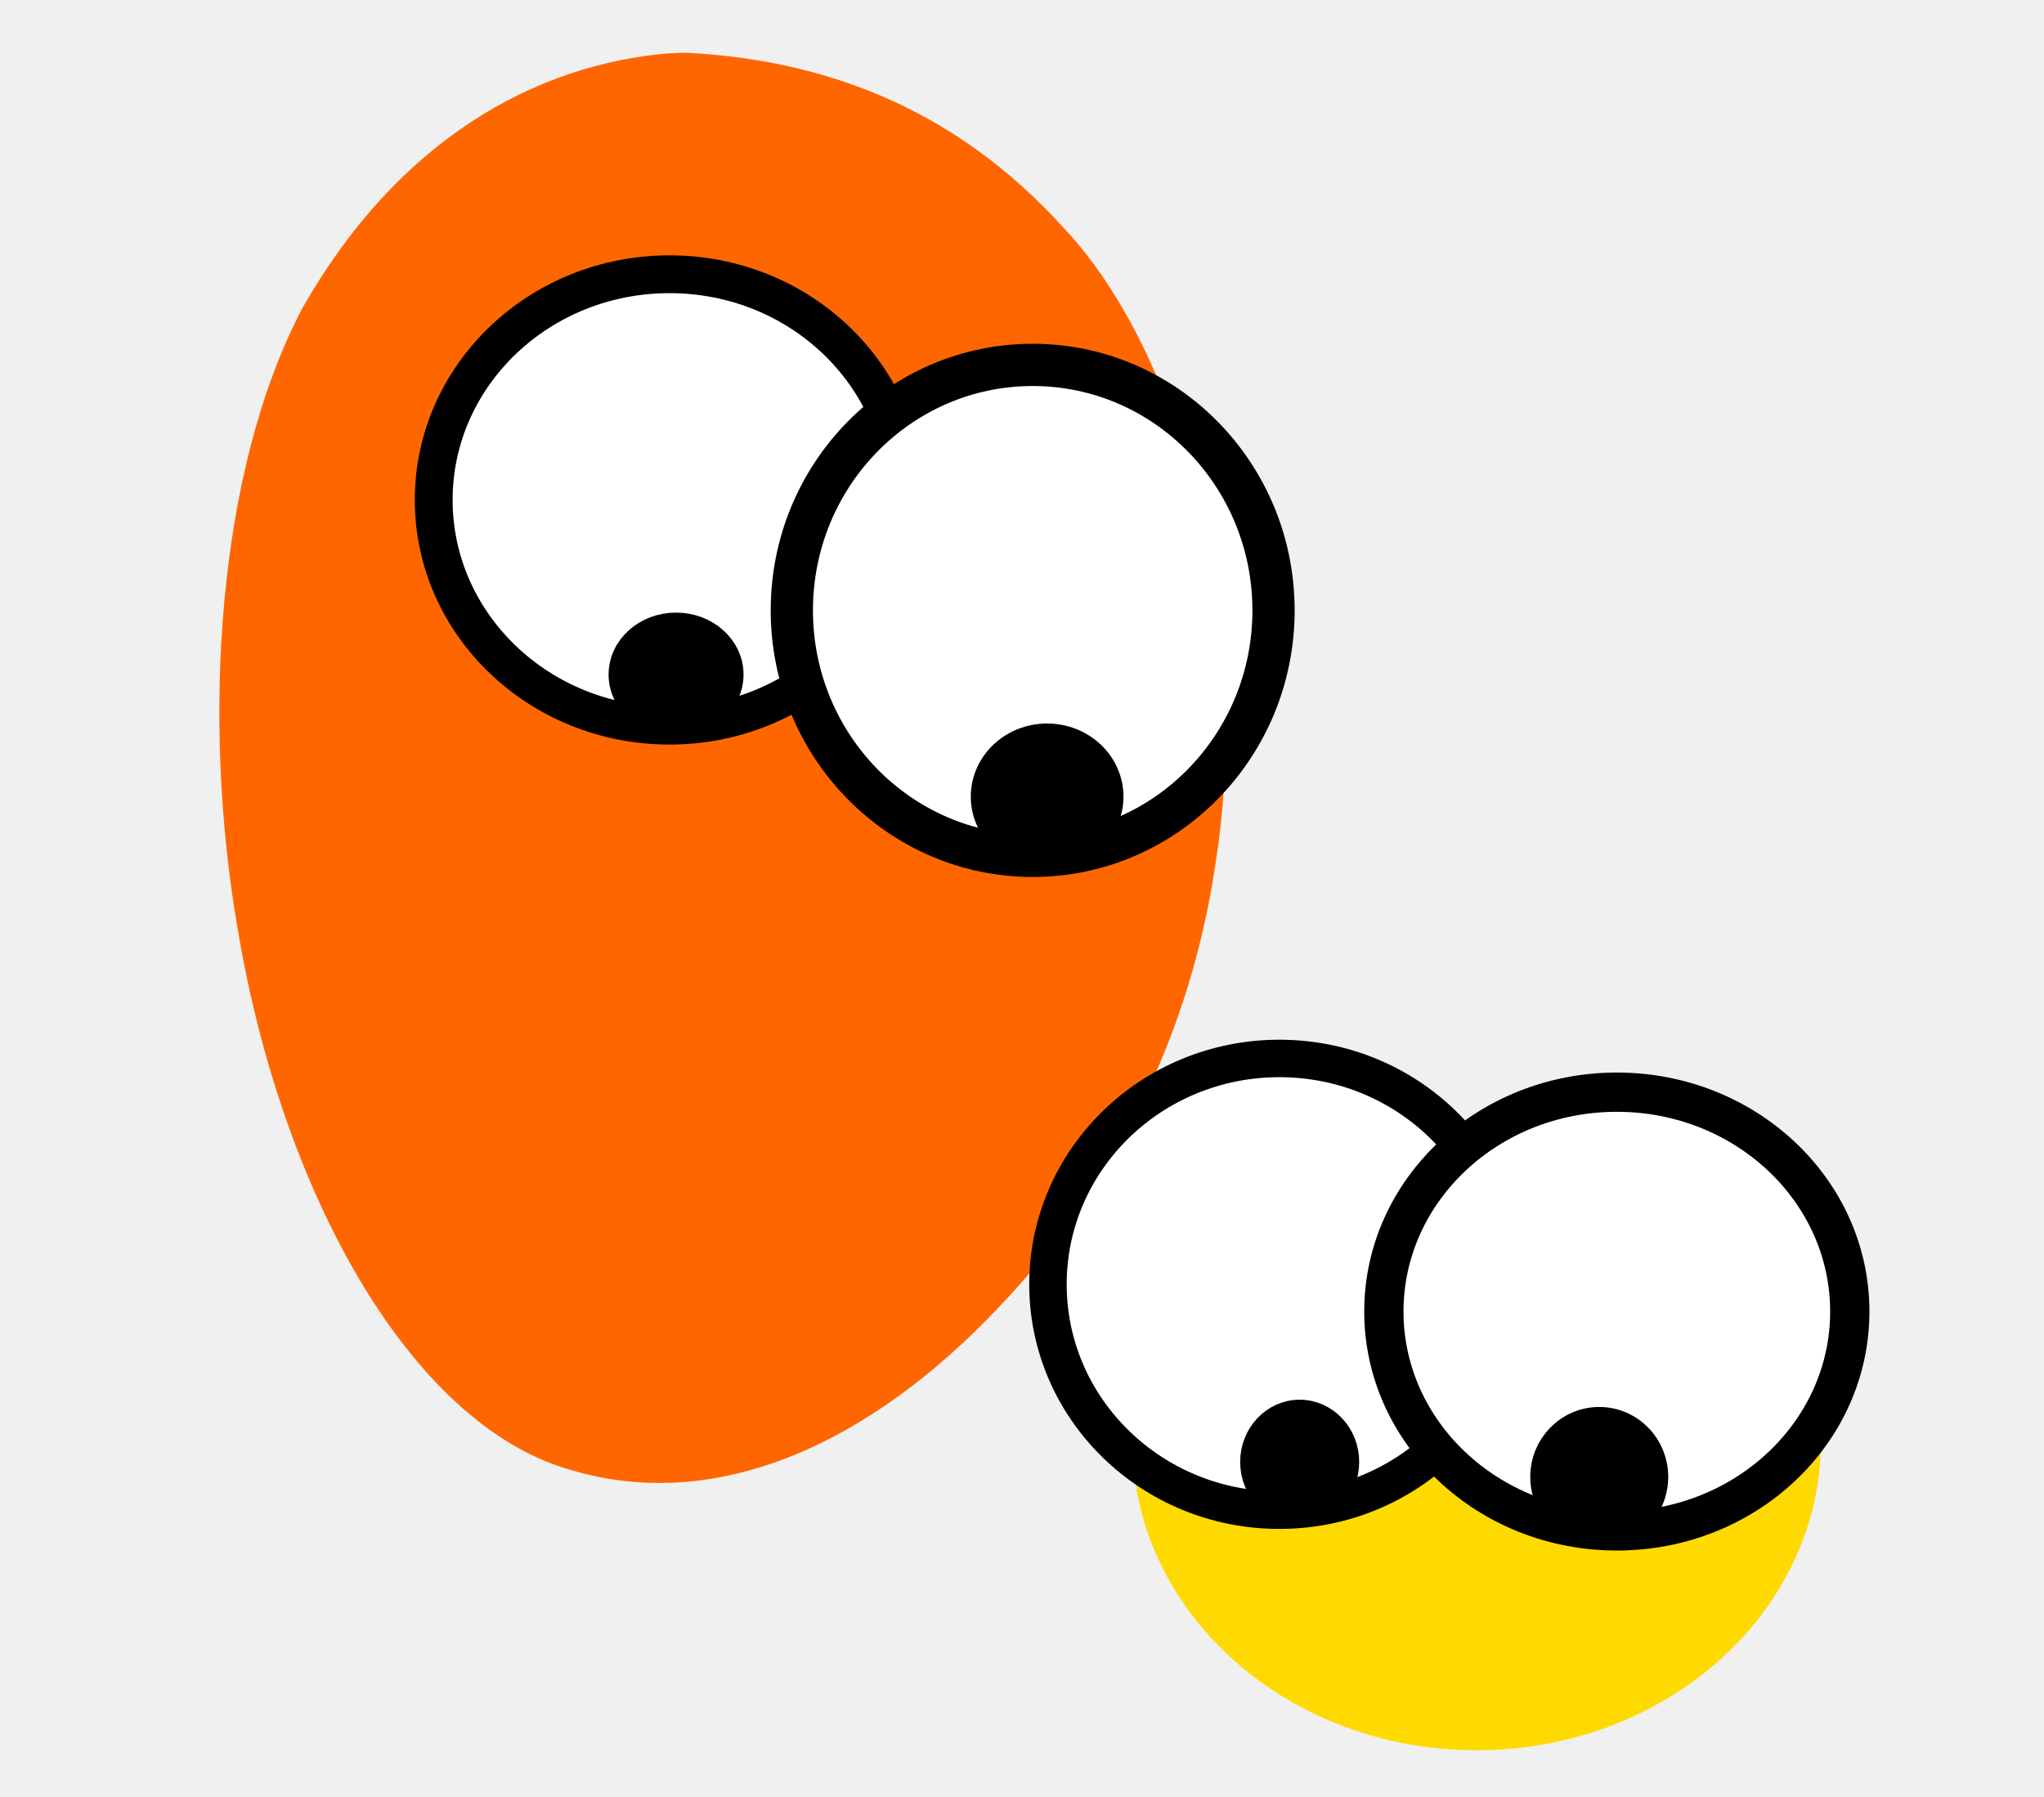
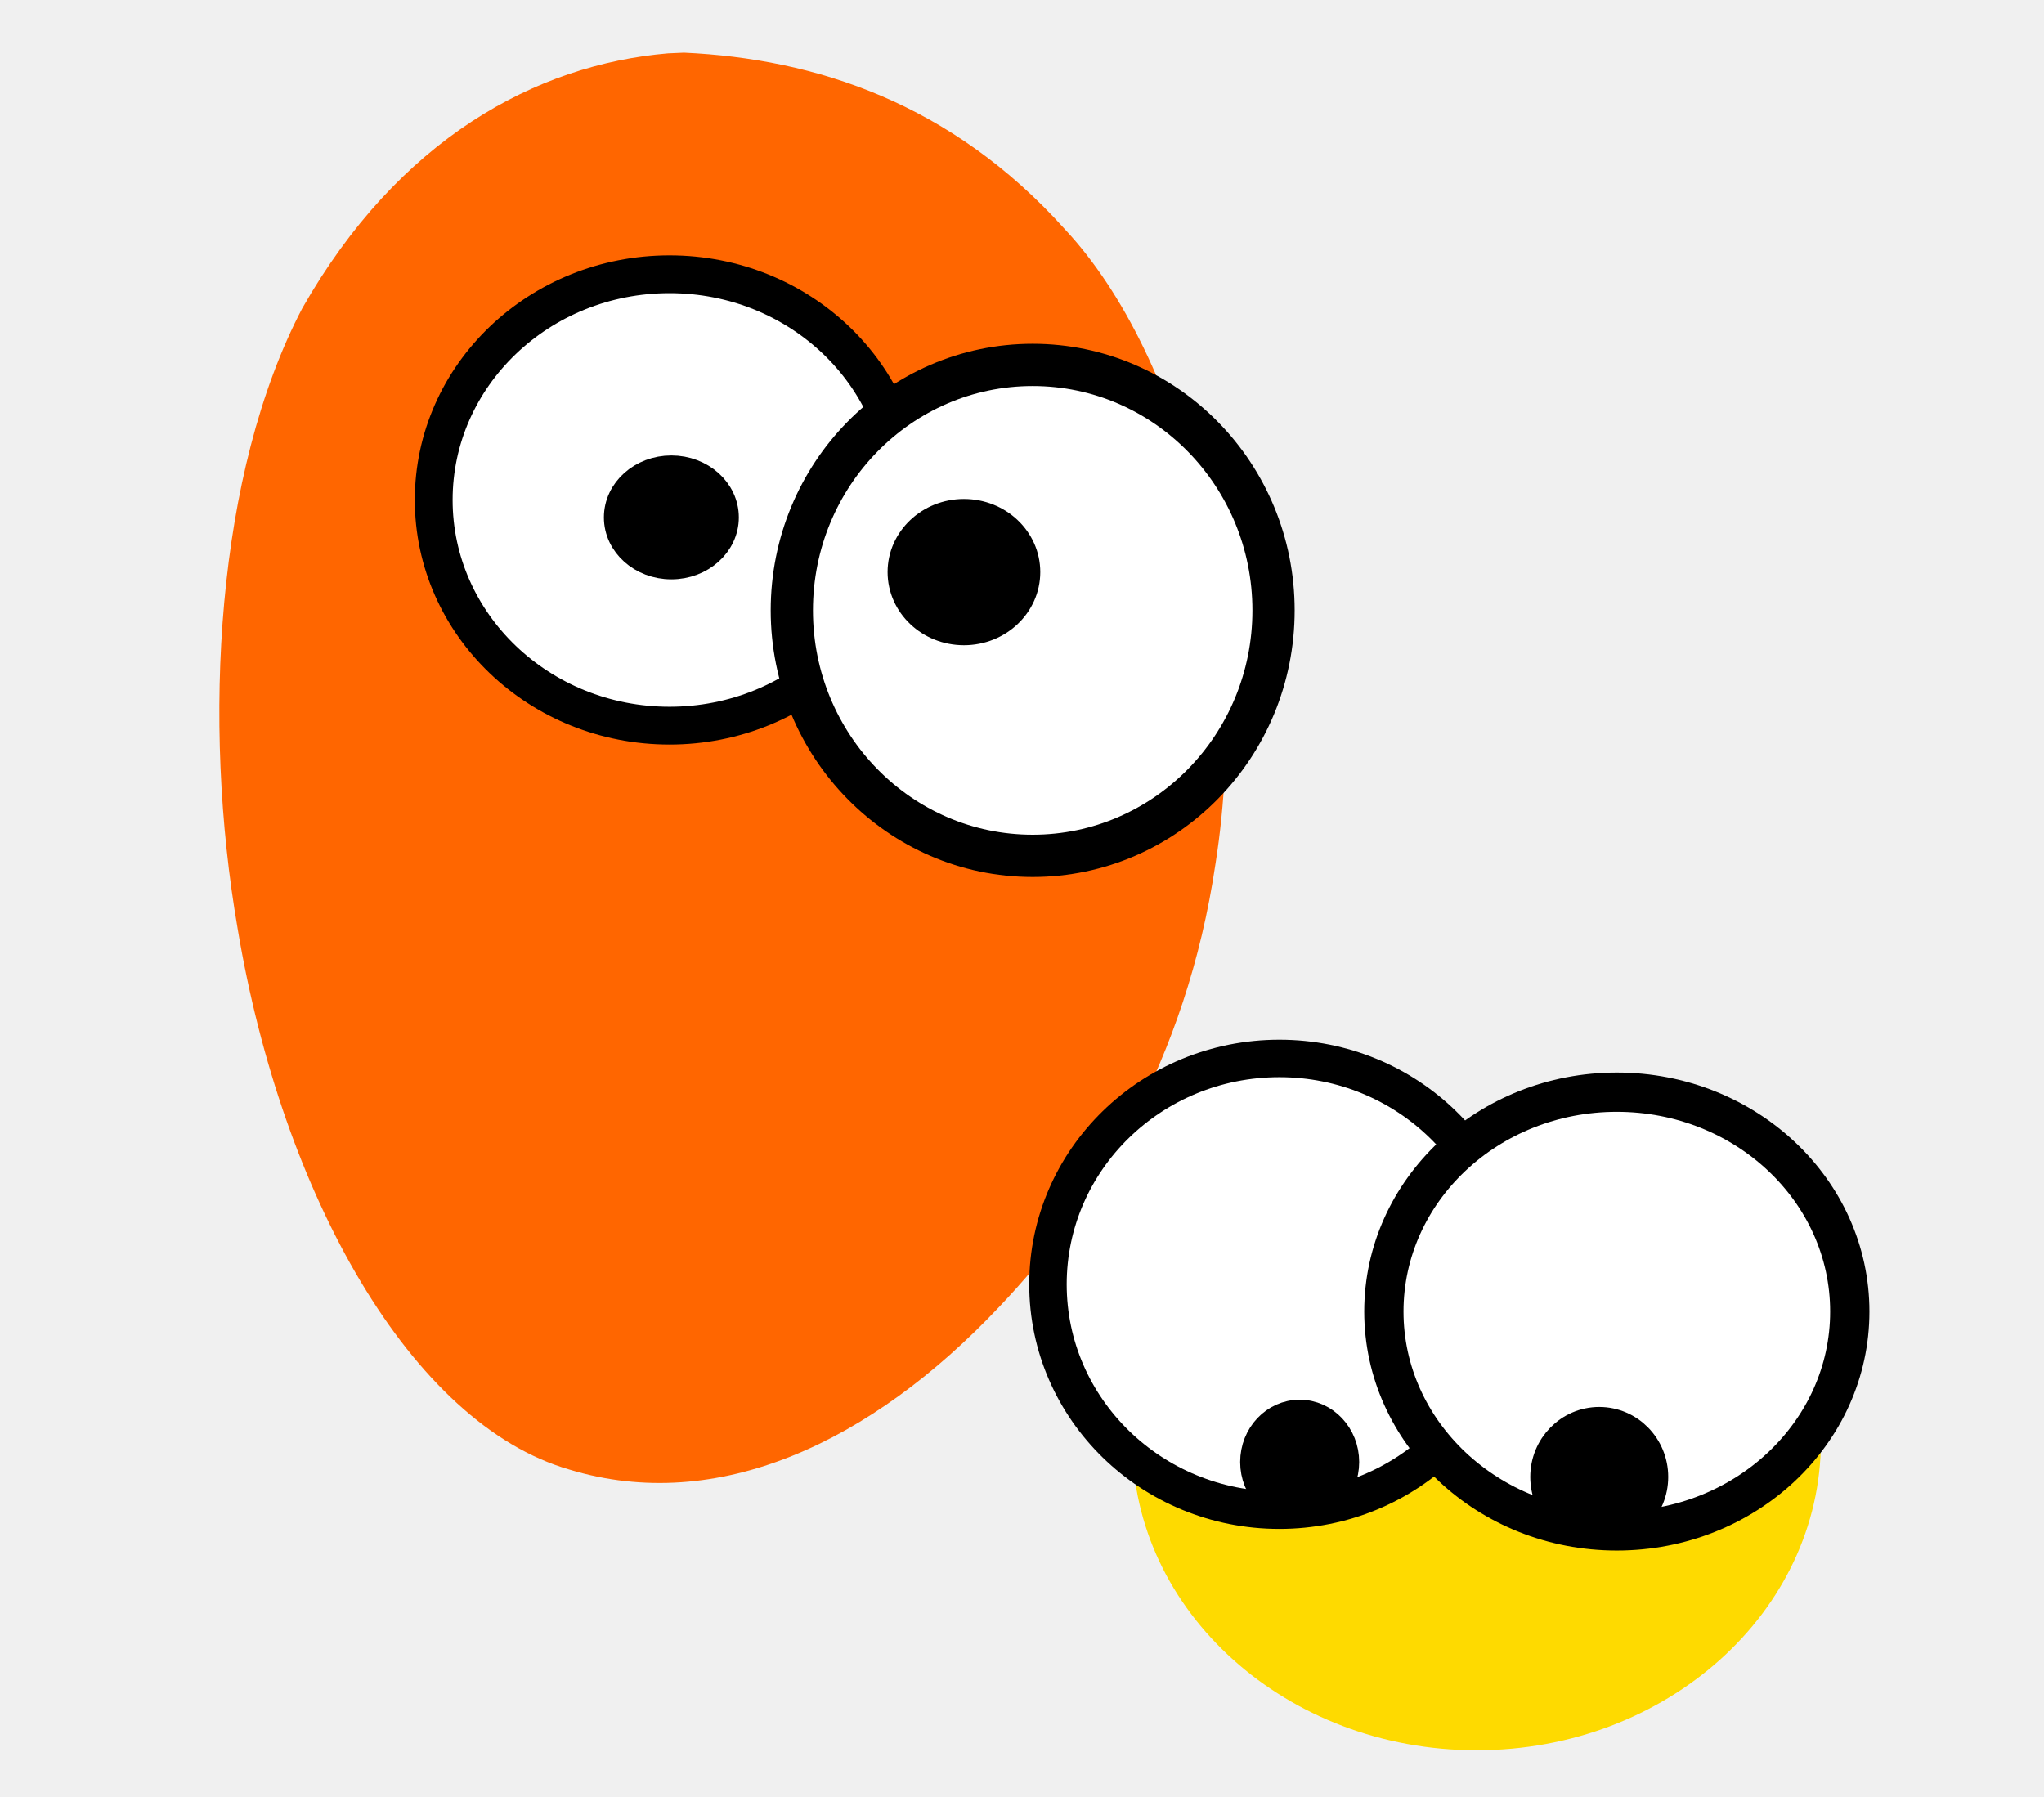
<svg xmlns="http://www.w3.org/2000/svg" viewBox="0 0 311.744 273.997" version="1.0" id="svg2" height="292.264" width="332.527">
  <defs id="defs4" />
  <g transform="matrix(3.472906,0,0,3.472906,-393.1953,-100.5061)" id="g834">
    <path id="path3180" d="m 142.57,31.283 c -5.839,0.494 -11.857,3.779 -16.075,11.192 -3.781,7.214 -4.417,18.142 -2.838,27.267 1.955,11.688 7.625,21.739 14.564,23.737 6.516,1.984 13.263,-1.195 18.864,-7.13 4.224,-4.432 8.237,-10.818 9.515,-19.487 1.657,-10.516 -1.406,-22.288 -6.62,-27.858 -4.961,-5.526 -10.934,-7.485 -16.726,-7.75 -0.228,0.01 -0.455,0.02 -0.683,0.03 z" style="fill:#ff6600;fill-opacity:1;fill-rule:nonzero;stroke:none;stroke-width:0.621;stroke-linecap:round;stroke-linejoin:round;stroke-miterlimit:4;stroke-dasharray:none;stroke-dashoffset:200;stroke-opacity:1" />
    <ellipse id="path3190" style="fill:#feda00;fill-opacity:1;fill-rule:nonzero;stroke:none;stroke-width:1.95" cx="178.065" cy="92.227" rx="15.12" ry="13.581" />
  </g>
  <flowRoot xml:space="preserve" id="flowRoot840" style="font-style:normal;font-weight:normal;font-size:40px;line-height:125%;font-family:sans-serif;letter-spacing:0px;word-spacing:0px;fill:#000000;fill-opacity:1;stroke:none;stroke-width:1px;stroke-linecap:butt;stroke-linejoin:miter;stroke-opacity:1" transform="matrix(0.9375,0,0,0.9375,-33.07367,-31.42836)">
    <flowRegion id="flowRegion842" style="fill:#000000;stroke:none">
      <rect id="rect844" width="241.437" height="42.502" x="65.524" y="299.391" style="fill:#000000;stroke:none" />
    </flowRegion>
    <flowPara id="flowPara846">migasfree</flowPara>
  </flowRoot>
  <ellipse style="fill:#ffffff;stroke:#000000;stroke-width:5.766;stroke-miterlimit:4;stroke-dasharray:none;stroke-opacity:1" id="path851" cx="102.114" cy="76.254" rx="35.965" ry="34.425" />
-   <ellipse style="fill:#000000;stroke:#000000;stroke-width:4.424;stroke-miterlimit:4;stroke-dasharray:none;stroke-opacity:1" id="path999" cx="103.111" cy="102.885" rx="8.079" ry="7.237" />
+   <ellipse style="fill:#000000;stroke:#000000;stroke-width:4.424;stroke-miterlimit:4;stroke-dasharray:none;stroke-opacity:1" id="path999" cx="102.395" cy="78.916" rx="8.079" ry="7.237" />
  <ellipse style="fill:#ffffff;stroke:#000000;stroke-width:6.443;stroke-miterlimit:4;stroke-dasharray:none;stroke-opacity:1" id="path851-3" cx="157.501" cy="93.096" rx="36.734" ry="37.441" />
-   <ellipse style="fill:#000000;stroke:#000000;stroke-width:5.313;stroke-miterlimit:4;stroke-dasharray:none;stroke-opacity:1" id="path999-6" cx="159.704" cy="121.506" rx="8.987" ry="8.498" />
+   <ellipse style="fill:#000000;stroke:#000000;stroke-width:5.313;stroke-miterlimit:4;stroke-dasharray:none;stroke-opacity:1" id="path999-6" cx="147.016" cy="87.256" rx="8.987" ry="8.498" />
  <ellipse style="fill:#ffffff;stroke:#000000;stroke-width:5.714;stroke-miterlimit:4;stroke-dasharray:none;stroke-opacity:1" id="path851-36" cx="195.125" cy="195.889" rx="35.293" ry="34.451" />
  <ellipse style="fill:#000000;stroke:#000000;stroke-width:4.167;stroke-miterlimit:4;stroke-dasharray:none;stroke-opacity:1" id="path999-7" cx="198.222" cy="222.99" rx="6.993" ry="7.417" />
  <ellipse style="fill:#ffffff;stroke:#000000;stroke-width:5.99;stroke-miterlimit:4;stroke-dasharray:none;stroke-opacity:1" id="path851-3-5" cx="246.593" cy="200.04" rx="35.53" ry="33.458" />
  <ellipse style="fill:#000000;stroke:#000000;stroke-width:4.939;stroke-miterlimit:4;stroke-dasharray:none;stroke-opacity:1" id="path999-6-3" cx="243.911" cy="225.263" rx="8.051" ry="8.198" />
</svg>
